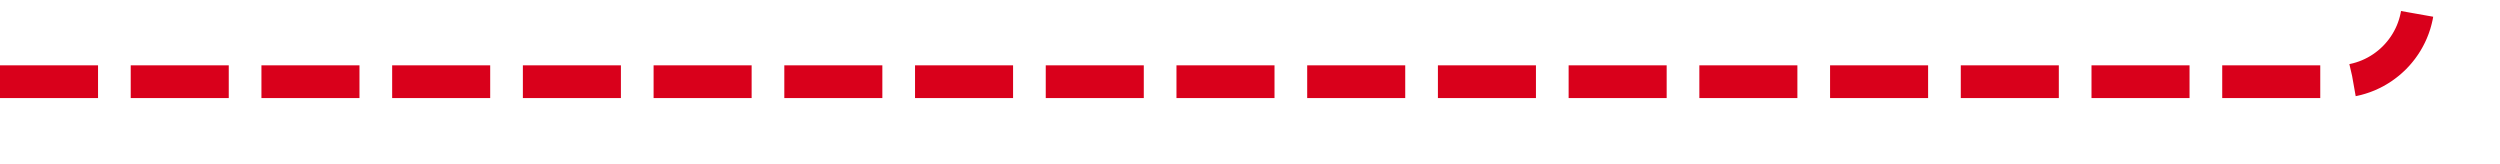
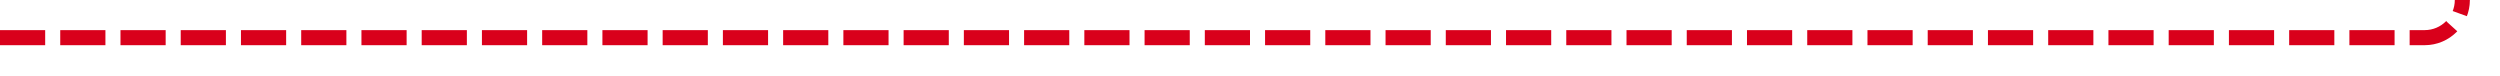
- <svg xmlns="http://www.w3.org/2000/svg" version="1.1" width="153px" height="10px" preserveAspectRatio="xMinYMid meet" viewBox="807 110 153 8">
-   <path d="M 807 114  L 950 114  A 5 5 0 0 0 955 109 L 955 95  A 5 5 0 0 1 960 90 L 1236 90  A 5 5 0 0 1 1241 95 L 1241 99  " stroke-width="2" stroke-dasharray="6,2" stroke="rgba(217, 0, 27, 1)" fill="none" class="stroke" />
-   <path d="M 1233.4 98  L 1241 105  L 1248.6 98  L 1233.4 98  Z " fill-rule="nonzero" fill="rgba(217, 0, 27, 1)" stroke="none" class="fill" />
+ <svg xmlns="http://www.w3.org/2000/svg" version="1.1" width="332px" height="10px" preserveAspectRatio="xMinYMid meet" viewBox="863 120 332 8">
+   <path d="M 863 124  L 1185 124  A 5 5 0 0 0 1190 119 L 1190 95  A 5 5 0 0 1 1195 90 L 1264 90  A 5 5 0 0 1 1269 95 L 1269 99  " stroke-width="2" stroke-dasharray="6,2" stroke="rgba(217, 0, 27, 1)" fill="none" class="stroke" />
+   <path d="M 1261.4 98  L 1269 105  L 1276.6 98  L 1261.4 98  Z " fill-rule="nonzero" fill="rgba(217, 0, 27, 1)" stroke="none" class="fill" />
</svg>
